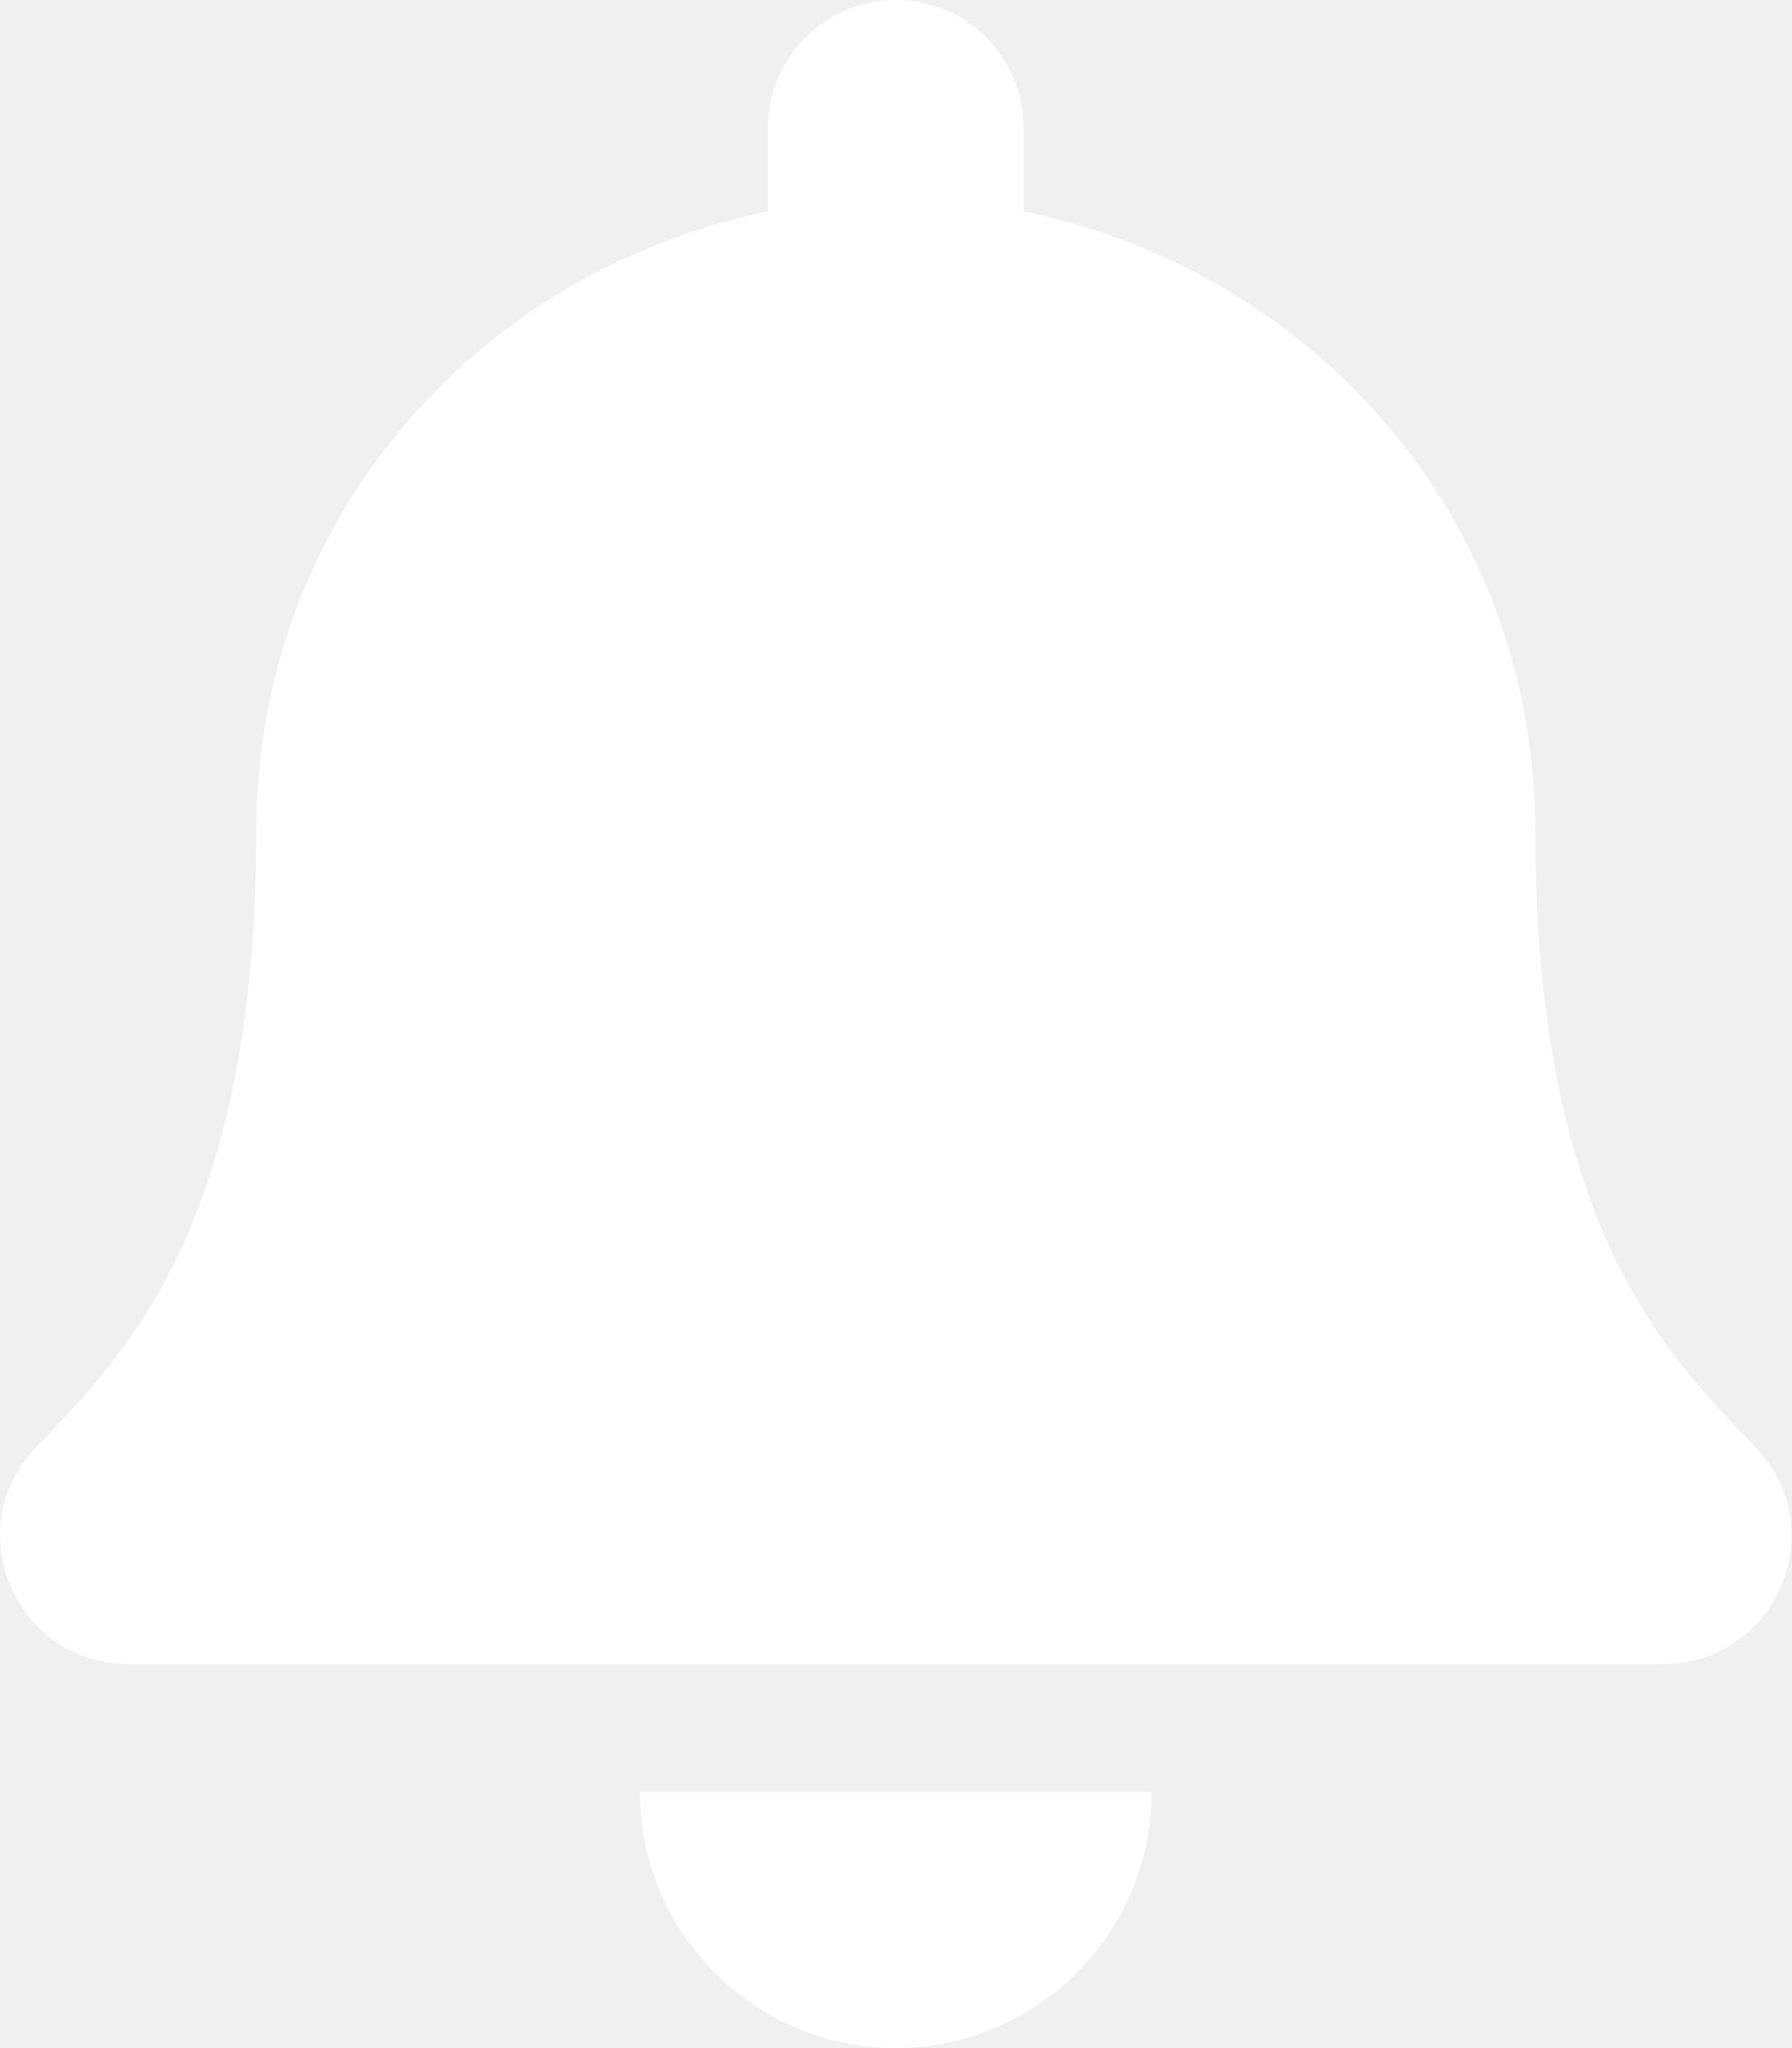
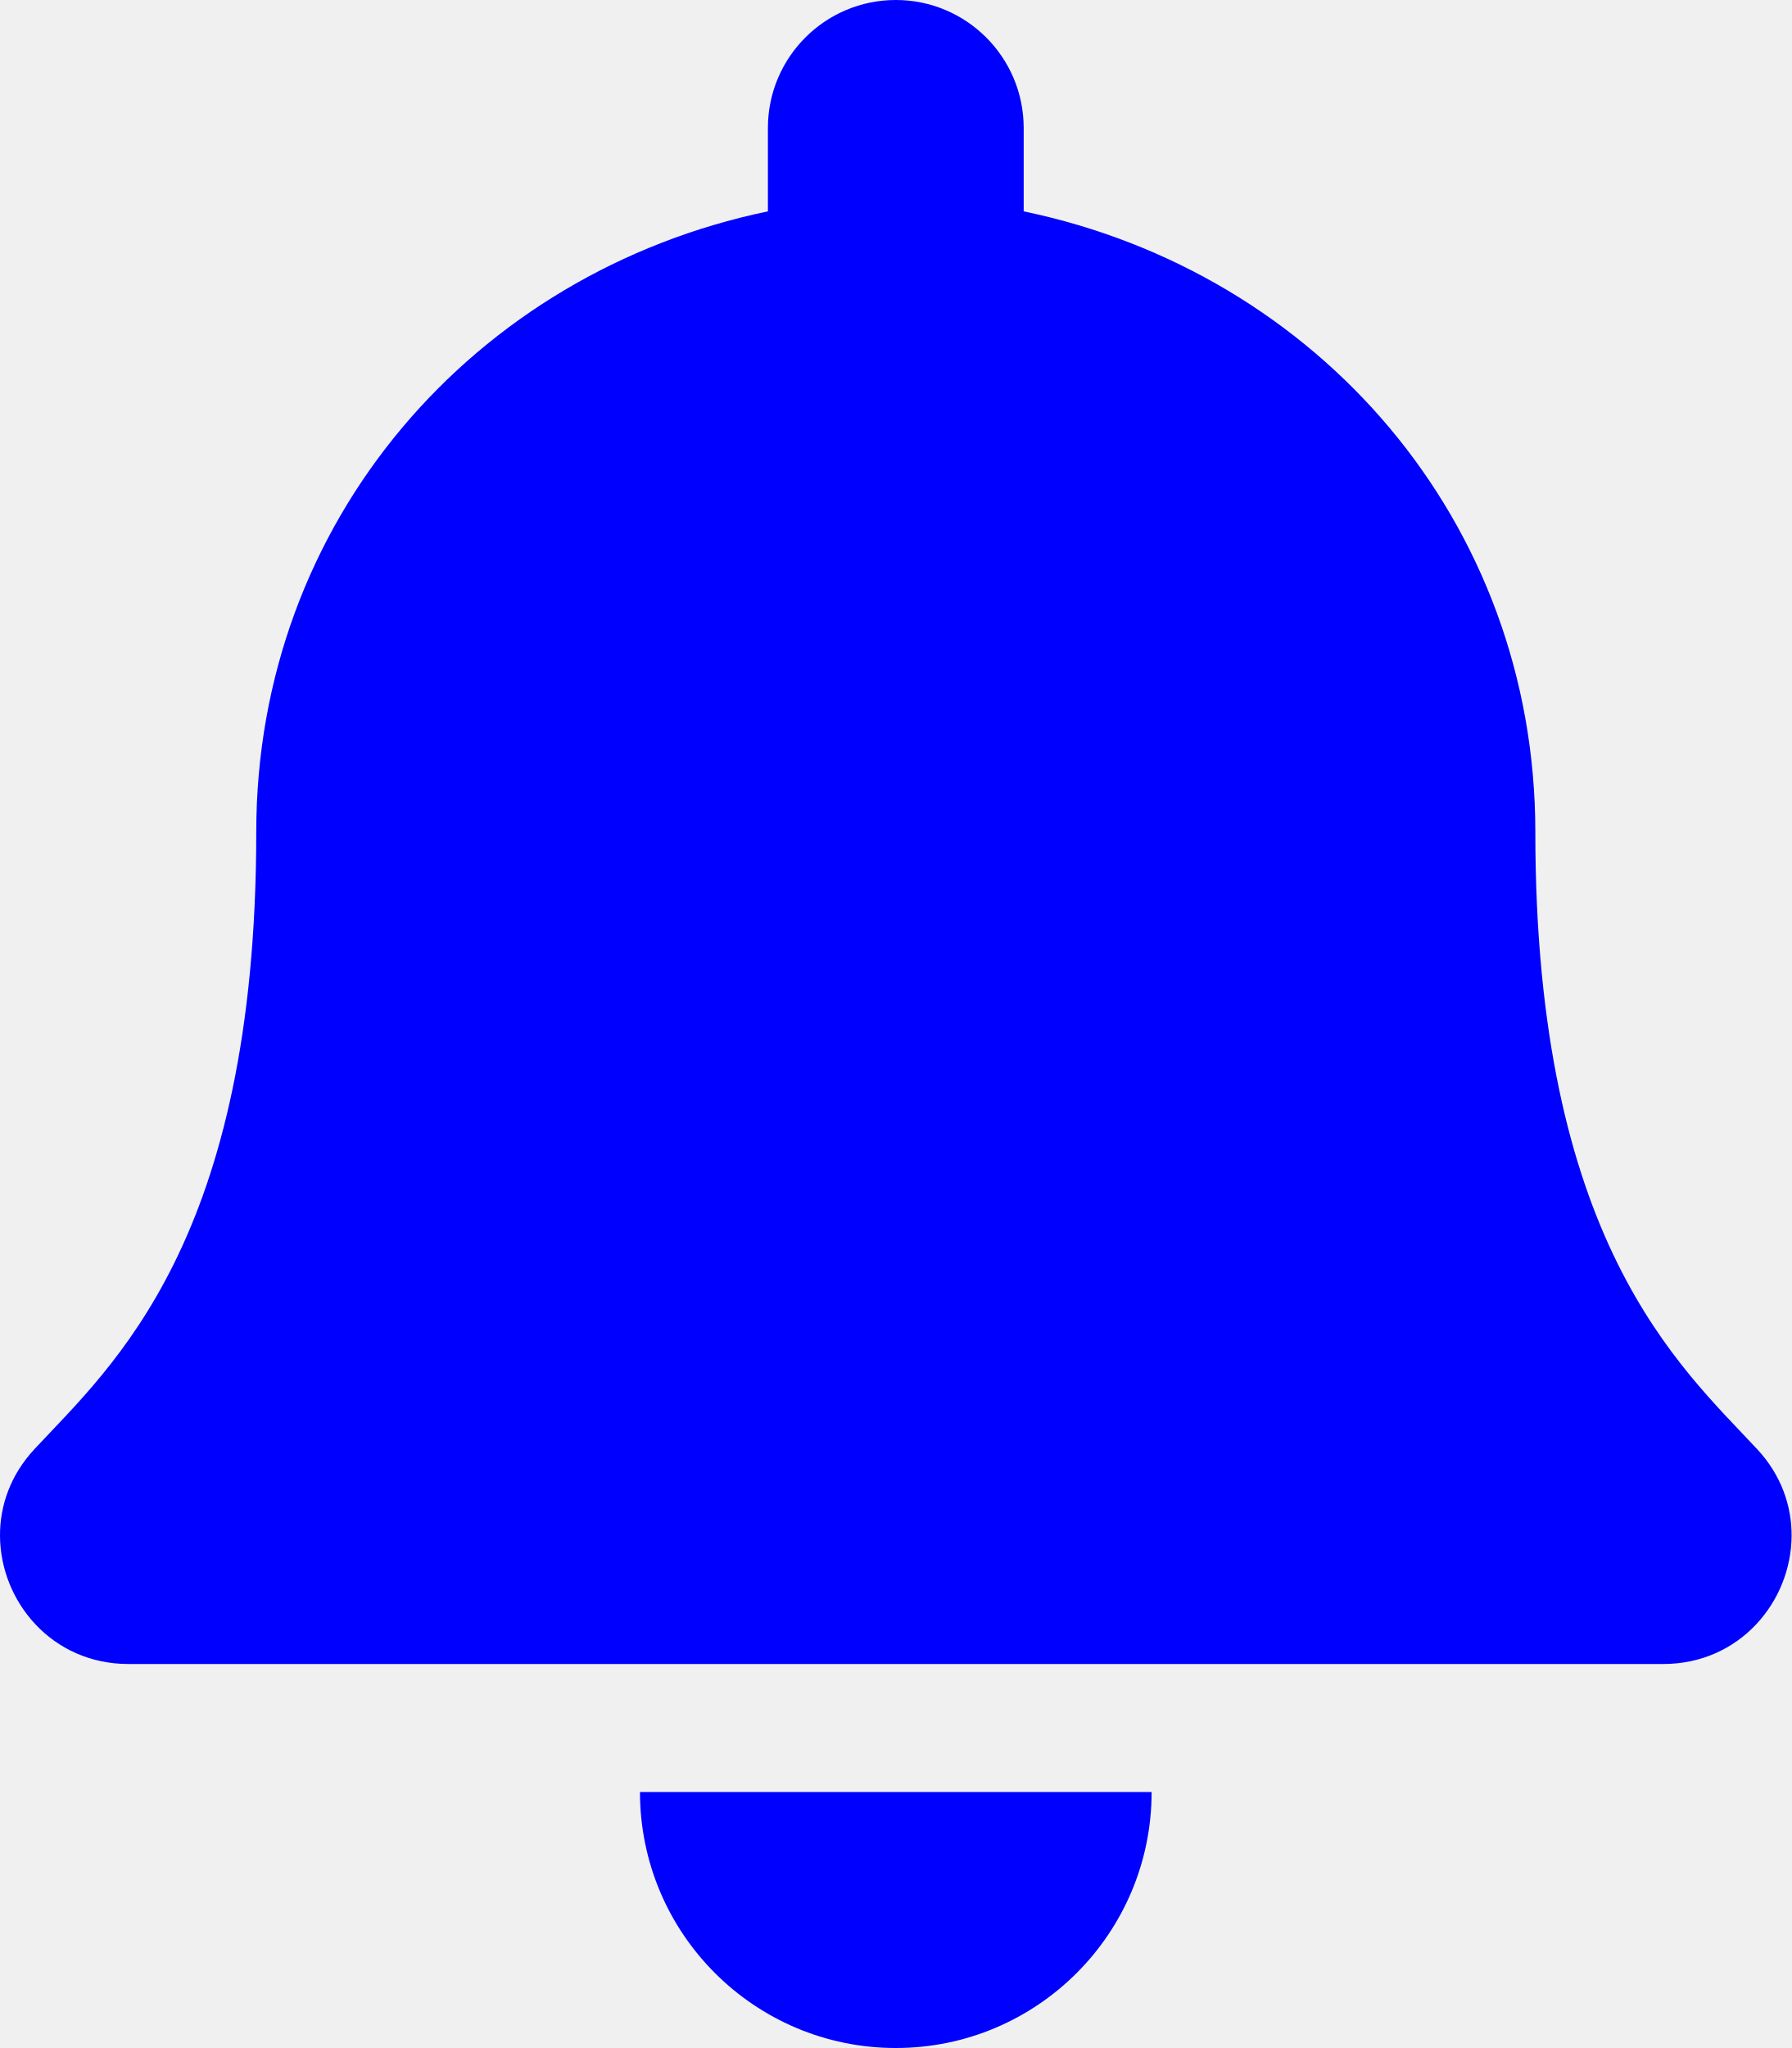
<svg xmlns="http://www.w3.org/2000/svg" aria-hidden="true" focusable="false" data-prefix="fas" data-icon="bell" className="svg-inline--fa fa-bell fa-w-14" role="img" viewBox="0 0 448 512">
-   <path fill="white" d="M224 512c35.32 0 63.97-28.65 63.97-64H160.03c0 35.35 28.65 64 63.97 64zm215.39-149.71c-19.32-20.76-55.47-51.99-55.47-154.29 0-77.7-54.48-139.9-127.94-155.16V32c0-17.67-14.32-32-31.98-32s-31.98 14.33-31.98 32v20.84C118.56 68.1 64.08 130.3 64.08 208c0 102.3-36.15 133.53-55.47 154.29-6 6.45-8.66 14.16-8.61 21.71.11 16.4 12.98 32 32.1 32h383.8c19.12 0 32-15.6 32.1-32 .05-7.55-2.61-15.27-8.61-21.71z" />
+   <path fill="blue" d="M224 512c35.32 0 63.97-28.65 63.97-64H160.03c0 35.35 28.65 64 63.97 64zm215.39-149.71c-19.32-20.76-55.47-51.99-55.47-154.29 0-77.7-54.48-139.9-127.94-155.16V32c0-17.67-14.32-32-31.98-32s-31.98 14.33-31.98 32v20.84C118.56 68.1 64.08 130.3 64.08 208c0 102.3-36.15 133.53-55.47 154.29-6 6.45-8.66 14.16-8.61 21.71.11 16.4 12.98 32 32.1 32h383.8c19.12 0 32-15.6 32.1-32 .05-7.55-2.61-15.27-8.61-21.71z" />
</svg>
